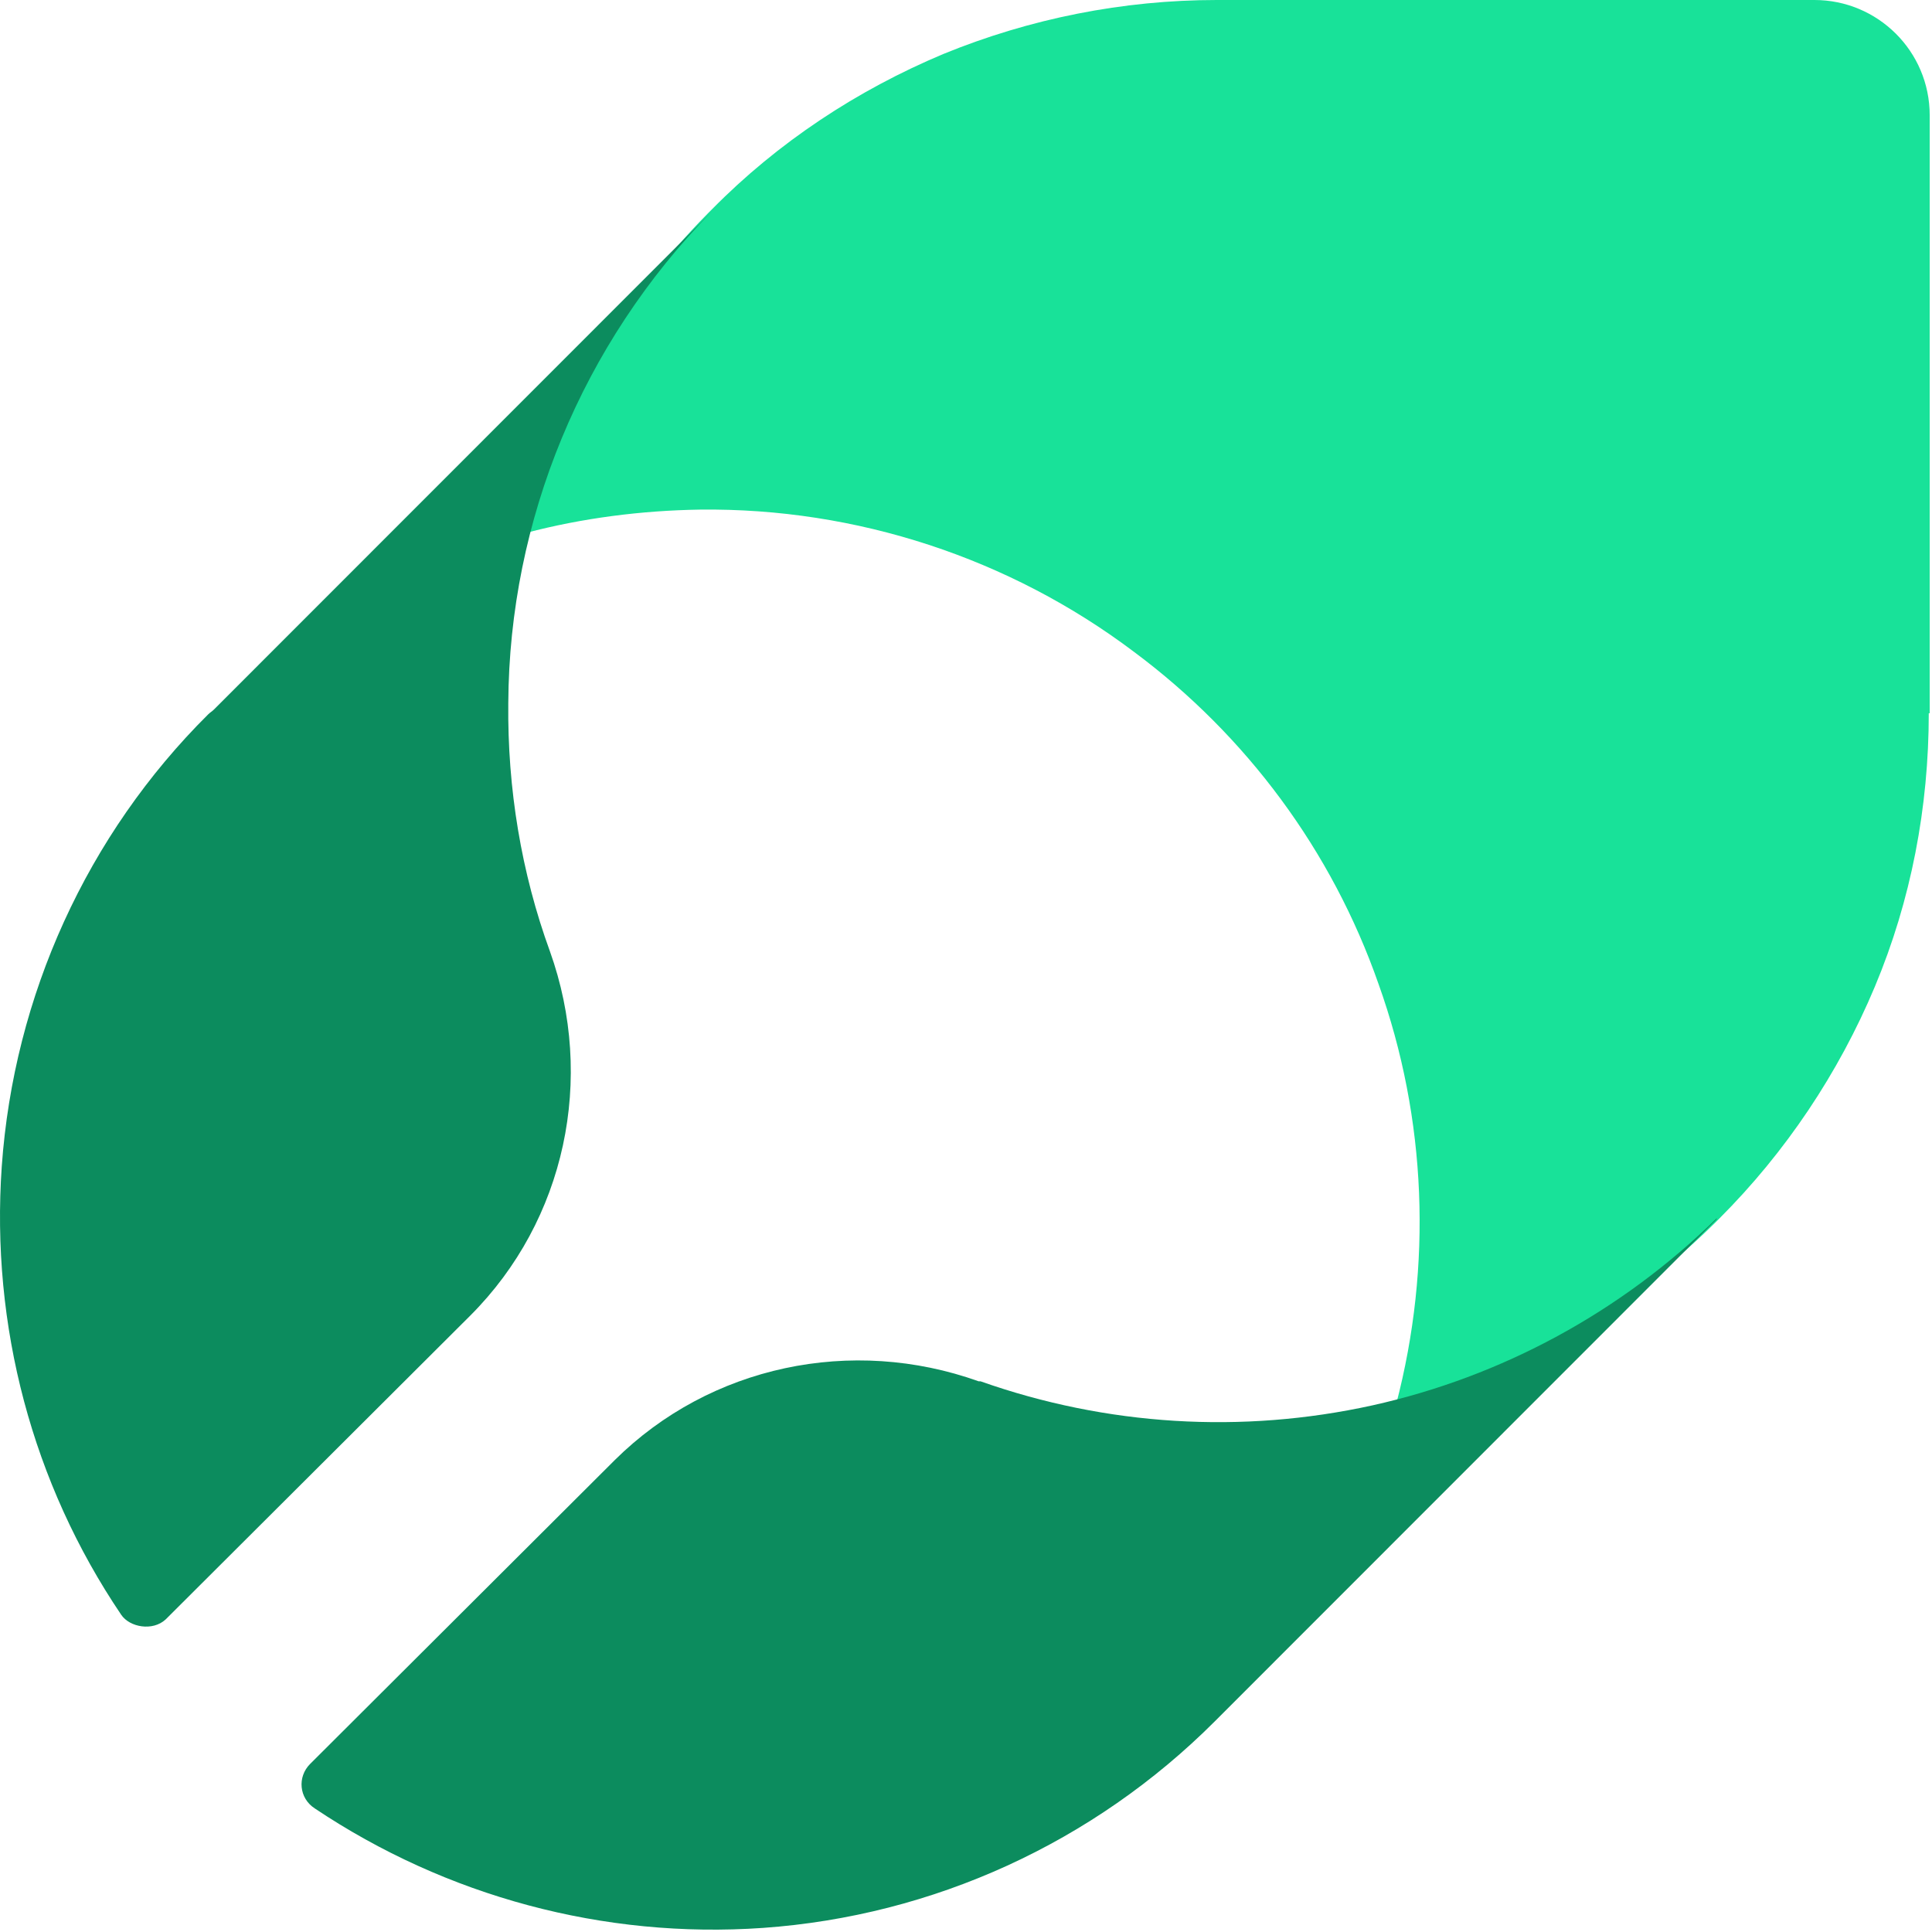
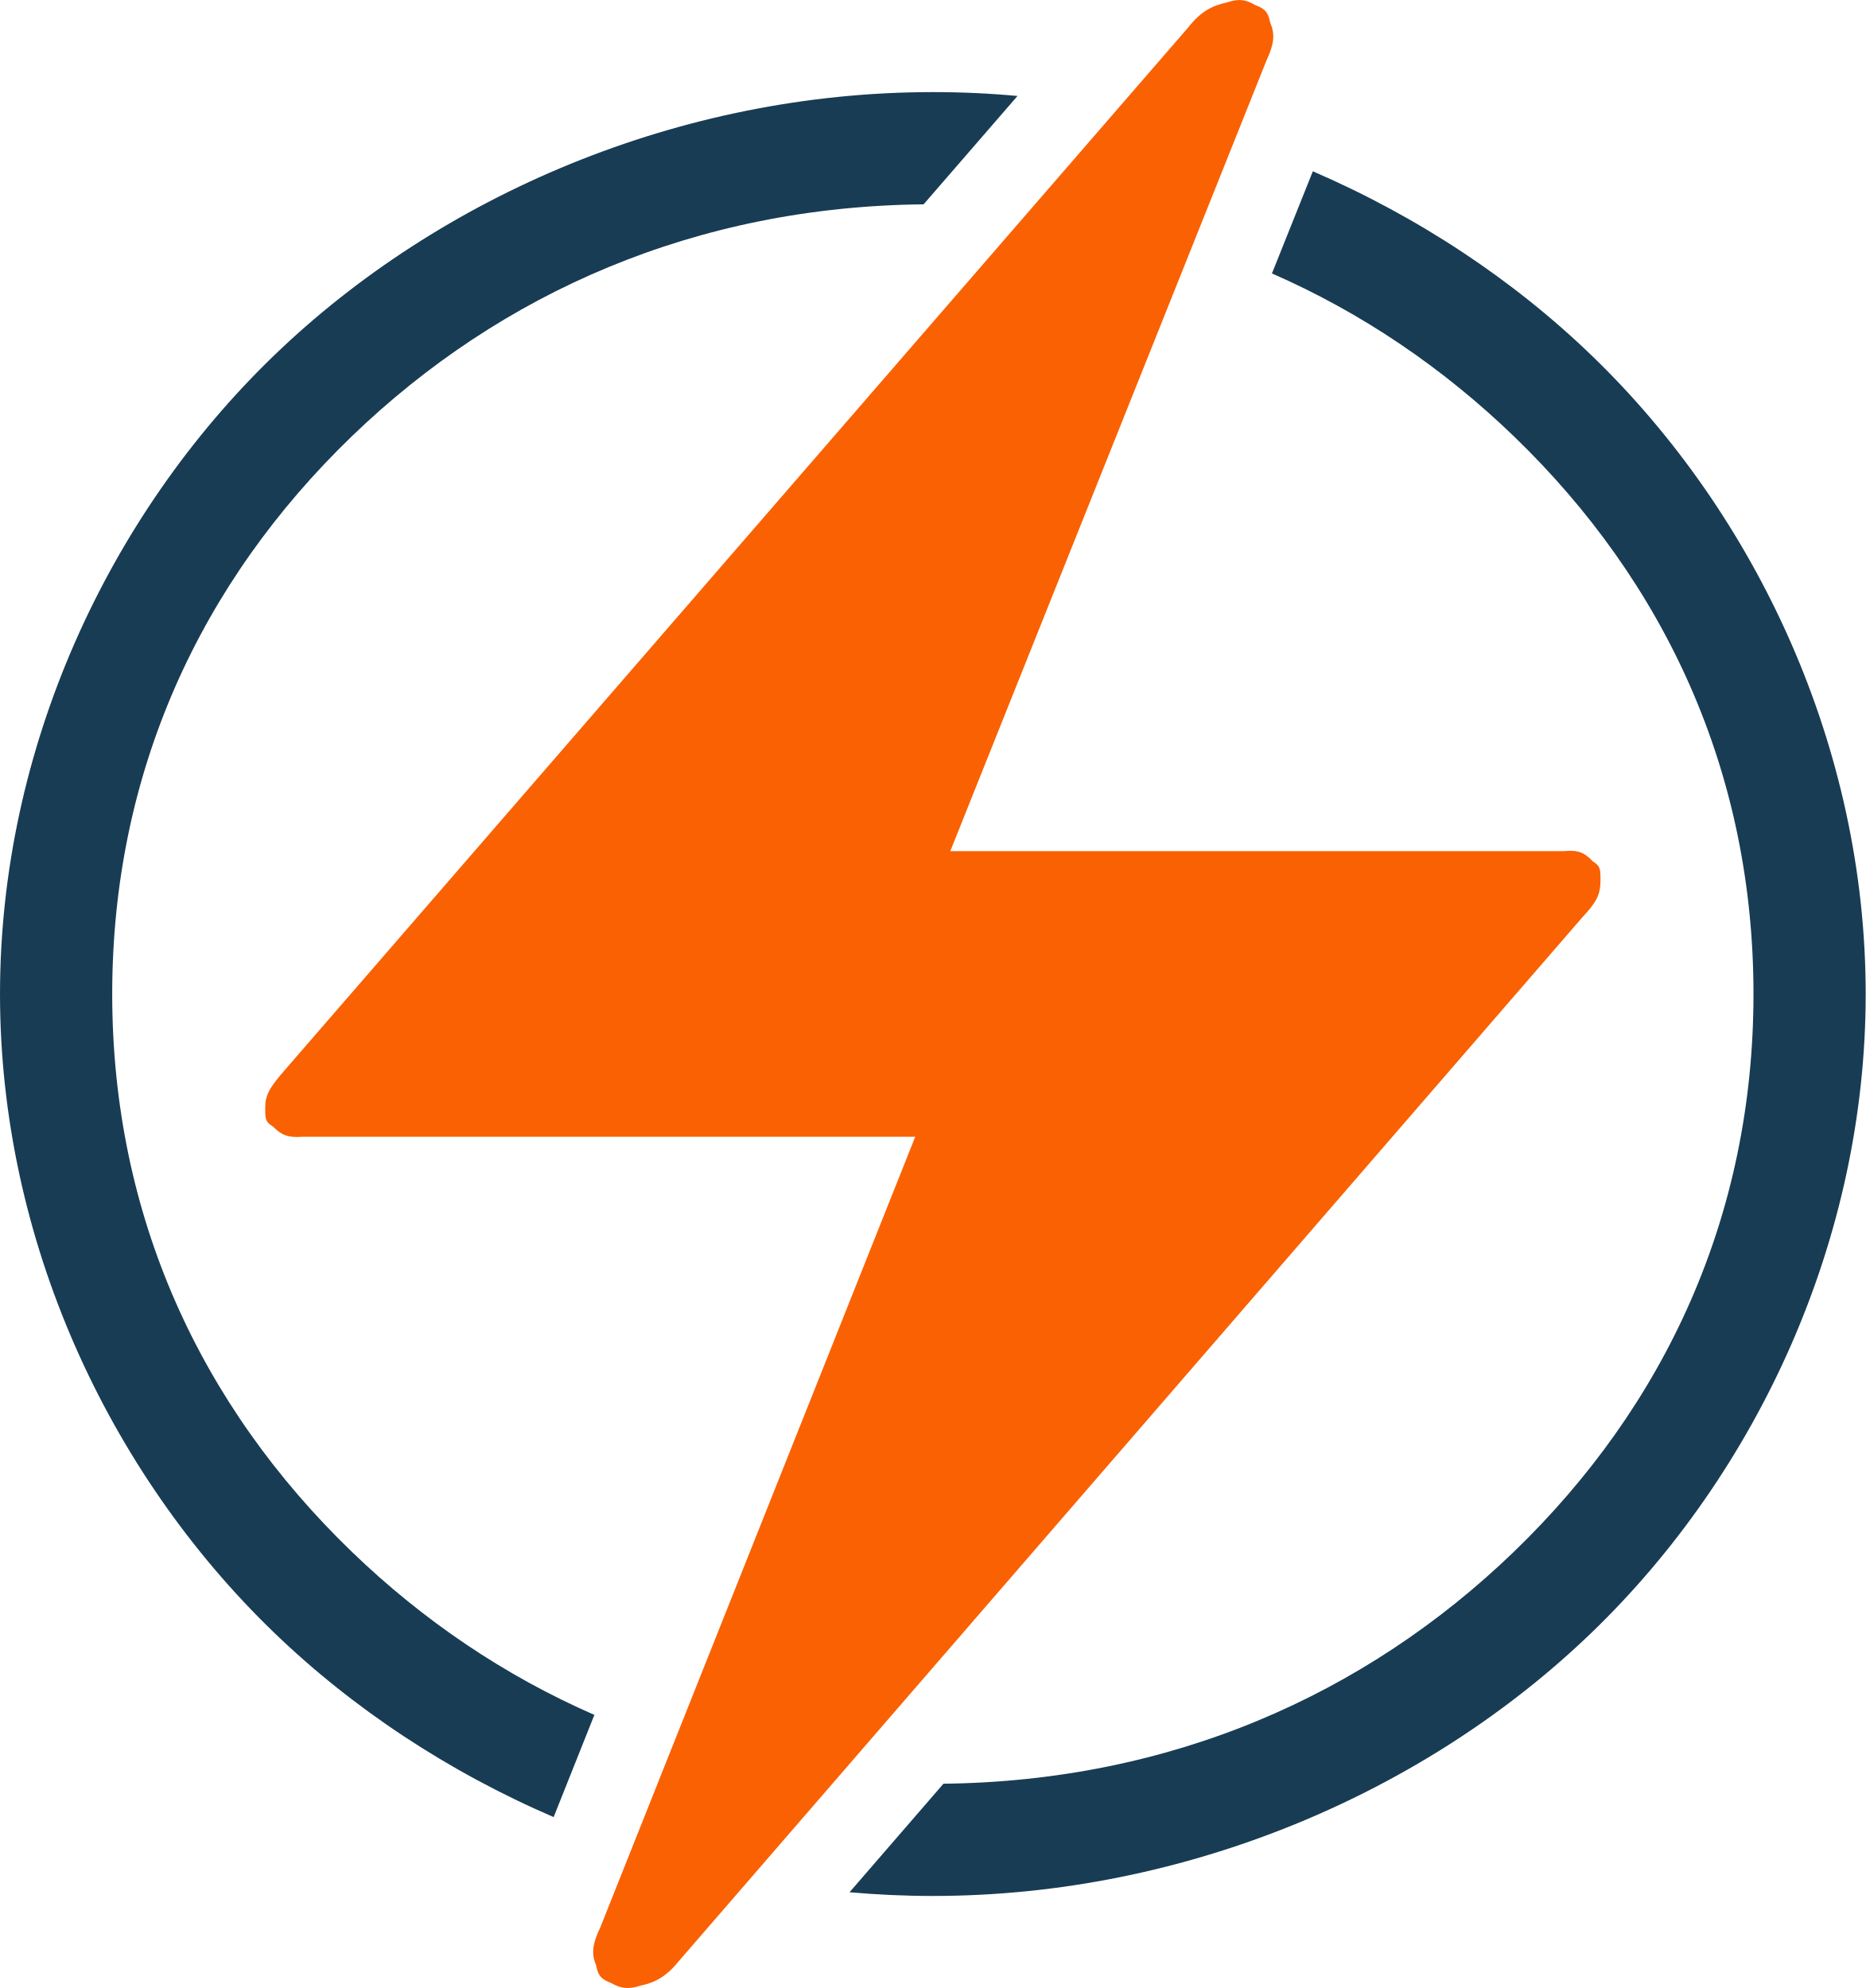
- <svg xmlns="http://www.w3.org/2000/svg" width="502" height="502" viewBox="0 0 502 502" fill="none">
-   <path d="M501.402 185.33V29.962C501.402 13.29 487.876 0 471.453 0H316.156C291.763 0 267.611 4.832 245.15 14.014C222.689 23.438 202.16 36.969 185.012 54.367L183.804 55.575C161.101 78.53 144.92 107.042 136.708 138.454C151.441 134.588 166.656 132.655 181.871 132.413C222.447 131.93 262.298 144.978 294.661 169.383C323.885 191.13 346.104 221.092 358.18 255.645C370.739 290.681 372.188 328.859 362.769 364.862C393.925 356.647 422.666 340.457 445.611 317.744L446.818 316.536C463.966 299.38 477.732 278.841 487.151 256.37C496.571 233.898 501.16 209.735 501.16 185.33H501.402Z" fill="#18E299" />
-   <path d="M132.071 182.706C132.312 135.044 151.32 89.307 184.764 55.125L55.557 184.391C55.076 184.873 54.594 185.113 54.113 185.595C22.593 216.888 3.586 258.774 0.458 303.066C-2.43 344.47 8.397 385.392 31.496 419.575C33.699 422.835 39.677 423.907 43.046 420.778L122.206 341.822C146.989 317.028 154.689 280.198 142.899 247.219C135.44 226.758 131.831 204.852 132.071 182.706Z" fill="#0C8C5E" />
-   <path d="M446.067 316.547C421.284 340.86 390.245 357.71 356.56 365.172C322.634 372.635 287.506 370.468 254.783 358.914C254.783 358.914 254.542 358.914 254.301 358.914C221.338 347.118 184.525 354.821 159.742 379.375L80.581 458.331C77.212 461.701 77.694 467.238 81.784 469.885C115.95 492.754 156.855 503.827 198.24 500.938C242.512 497.809 284.137 478.792 315.656 447.258L316.859 446.054L446.067 316.788V316.547Z" fill="#0C8C5E" />
+ <svg xmlns="http://www.w3.org/2000/svg" viewBox="10.708 9.124 33.254 35.443" width="475.057px" height="506.324px">
+   <a id="object-2" transform="matrix(1, 0, 0, 1, 0, -8.881784197001252e-16)">
+     <path d="M 15.435 28.876 C 15.435 28.656 15.503 28.525 15.77 28.218 L 31.887 9.613 C 32.106 9.332 32.311 9.225 32.567 9.17 C 32.787 9.096 32.91 9.114 33.076 9.212 L 33.081 9.215 L 33.087 9.217 C 33.258 9.282 33.308 9.338 33.347 9.521 L 33.348 9.527 L 33.351 9.534 C 33.431 9.728 33.426 9.892 33.281 10.204 L 27.646 24.298 L 27.794 24.298 L 38.594 24.298 C 38.842 24.274 38.951 24.329 39.086 24.469 L 39.092 24.476 L 39.097 24.479 C 39.232 24.567 39.235 24.614 39.235 24.814 C 39.235 25.062 39.174 25.199 38.918 25.471 L 22.807 44.088 C 22.584 44.364 22.38 44.472 22.124 44.525 C 21.902 44.598 21.768 44.573 21.596 44.476 C 21.423 44.408 21.371 44.351 21.335 44.172 L 21.334 44.166 L 21.331 44.158 C 21.251 43.964 21.259 43.796 21.408 43.486 L 27.021 29.391 L 26.874 29.391 L 16.096 29.391 C 15.842 29.411 15.722 29.357 15.586 29.22 L 15.579 29.213 L 15.574 29.21 C 15.437 29.124 15.435 29.079 15.435 28.876 Z" style="stroke-width: 1; fill: rgb(250, 97, 2);" id="object-0" />
+     <path d="M 43.962 26.846 C 43.962 31.221 42.037 35.375 39.079 38.229 C 36.125 41.08 31.849 42.926 27.335 42.926 C 26.837 42.926 26.341 42.903 25.85 42.86 L 27.524 40.925 C 31.56 40.879 35.031 39.356 37.691 36.79 C 40.389 34.186 41.962 30.8 41.962 26.846 C 41.962 22.892 40.389 19.506 37.691 16.902 C 36.428 15.684 34.982 14.7 33.379 13.999 L 34.108 12.178 C 35.984 12.988 37.68 14.113 39.079 15.463 C 42.037 18.317 43.962 22.471 43.962 26.846 Z M 15.591 38.229 C 12.633 35.375 10.708 31.221 10.708 26.846 C 10.708 22.471 12.633 18.317 15.591 15.463 C 18.545 12.612 22.821 10.766 27.335 10.766 C 27.842 10.766 28.345 10.789 28.844 10.835 L 27.17 12.767 C 23.124 12.807 19.645 14.331 16.979 16.902 C 14.281 19.506 12.708 22.892 12.708 26.846 C 12.708 30.8 14.281 34.186 16.979 36.79 C 18.245 38.011 19.695 38.996 21.302 39.698 L 20.576 41.52 C 18.694 40.709 16.993 39.582 15.591 38.229 Z" style="fill: rgb(24, 60, 84);" id="object-1" />
+   </a>
</svg>
